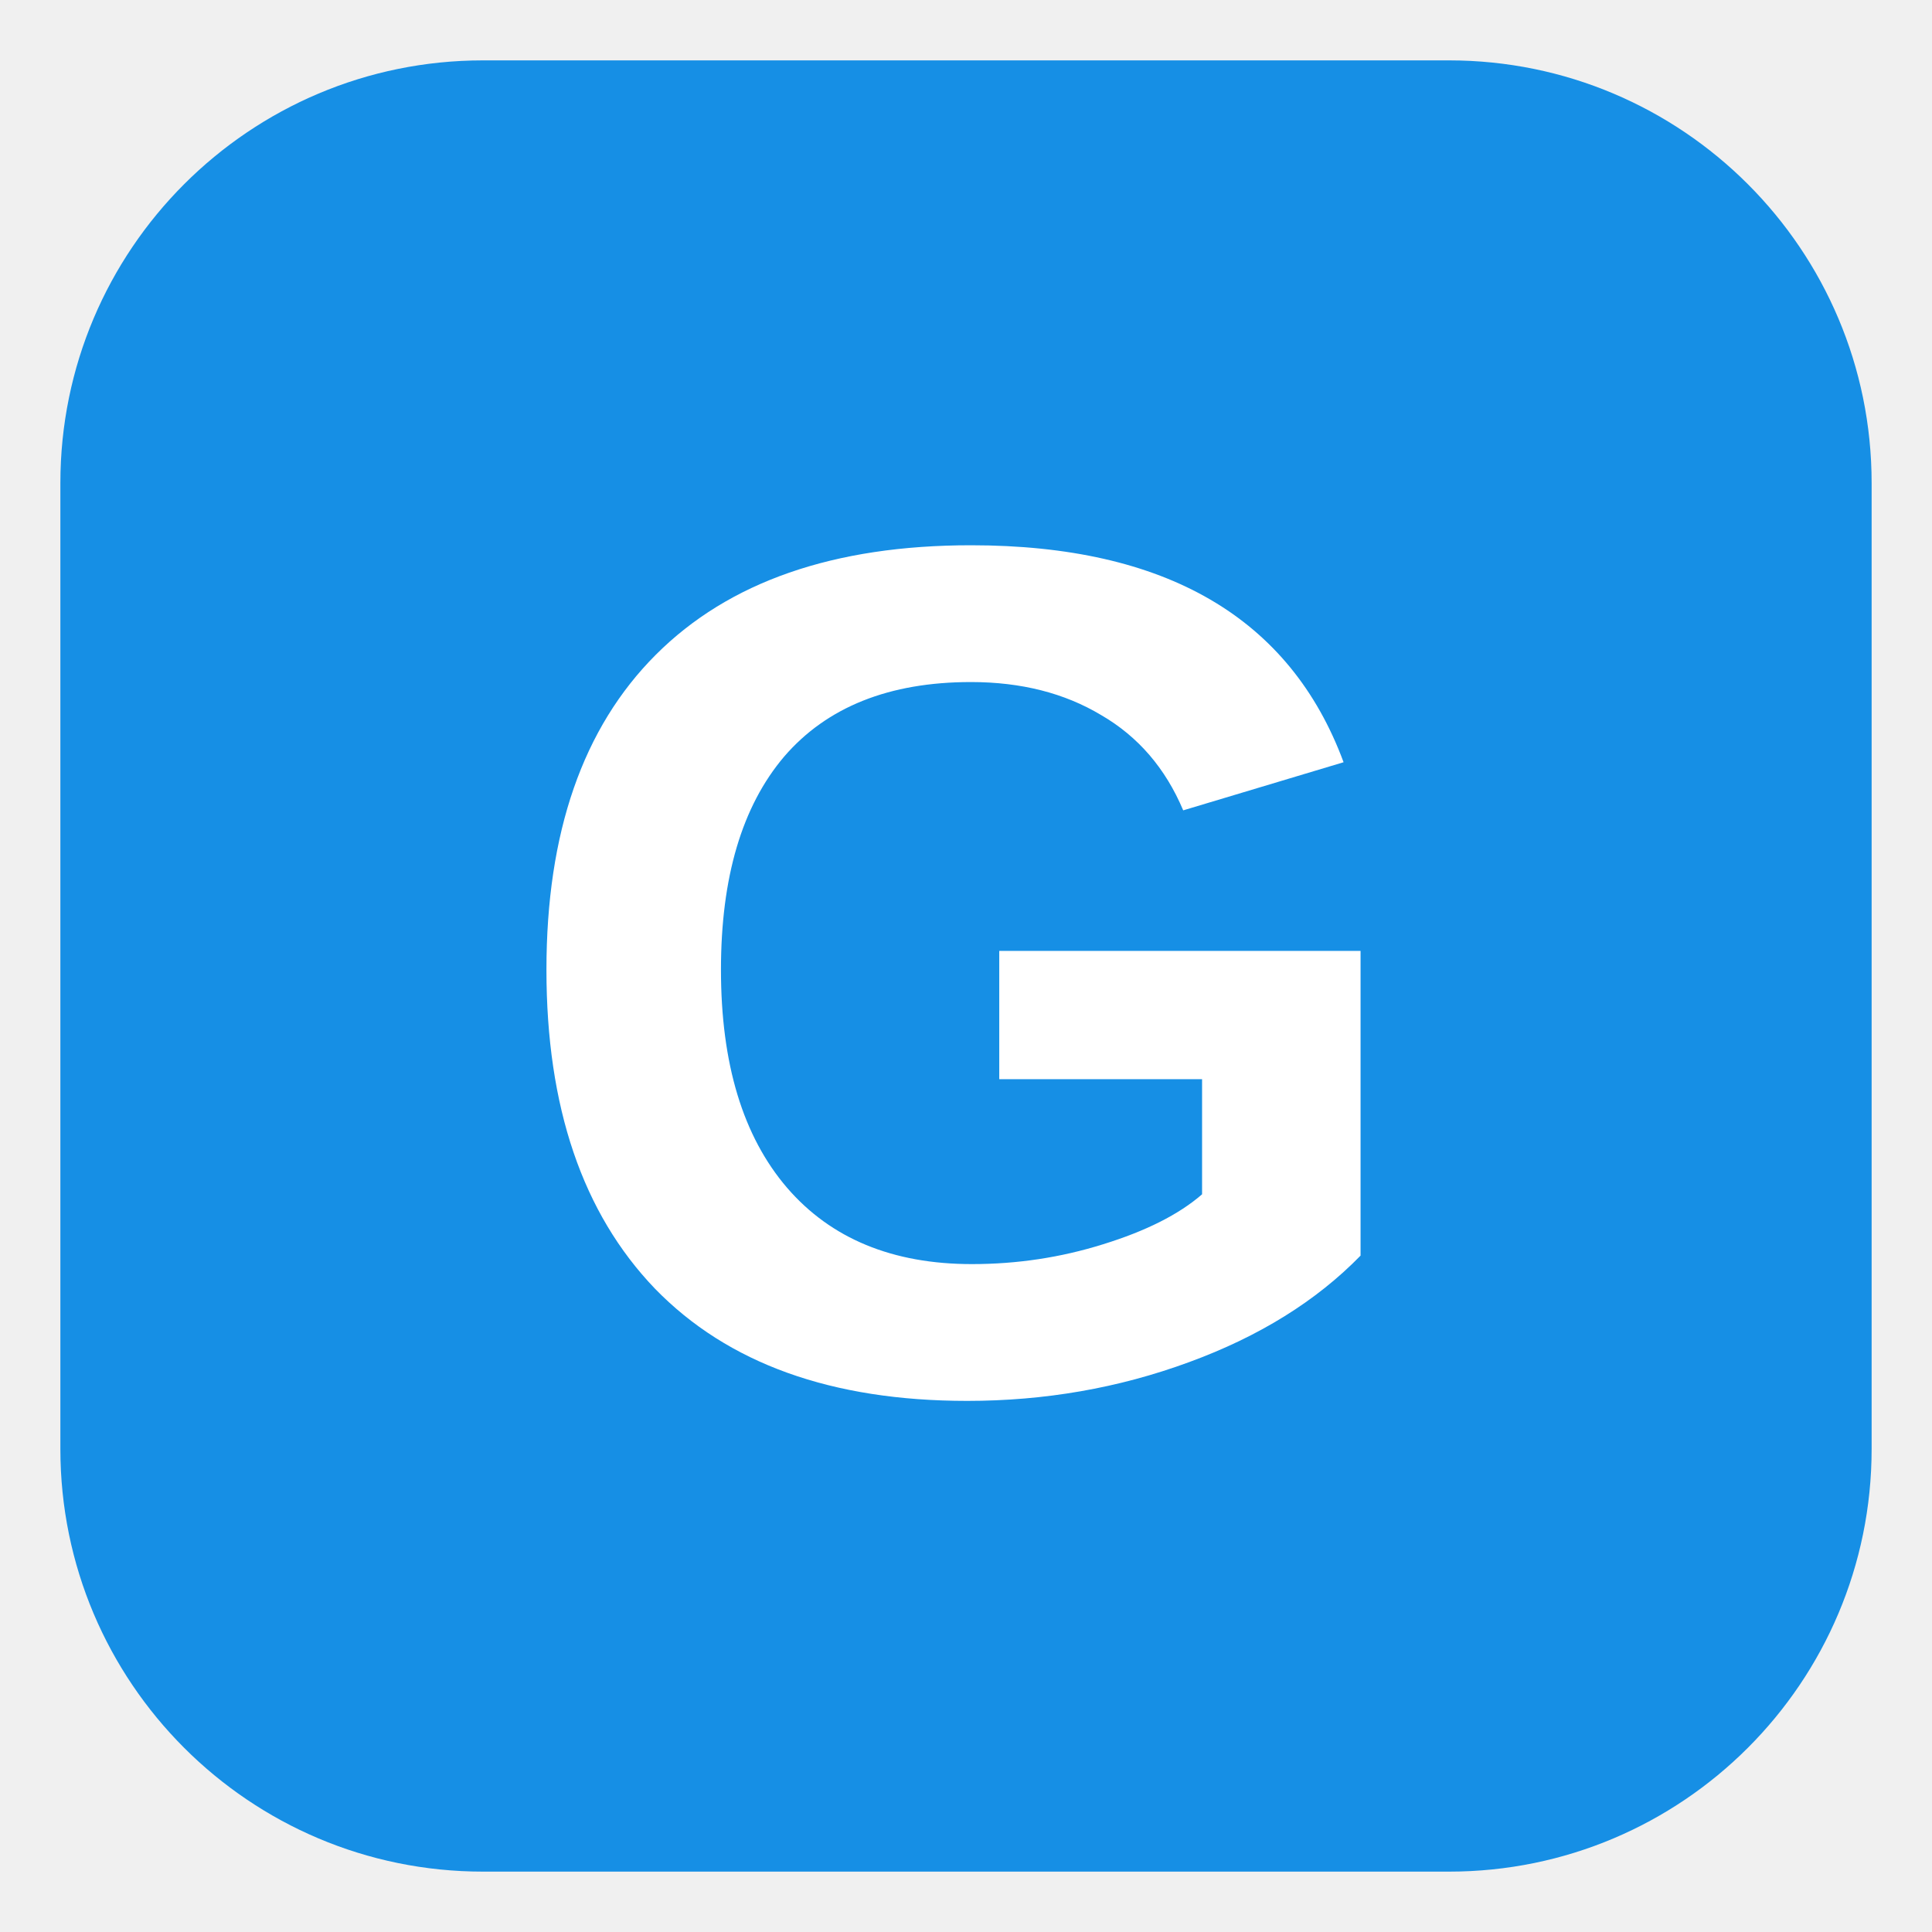
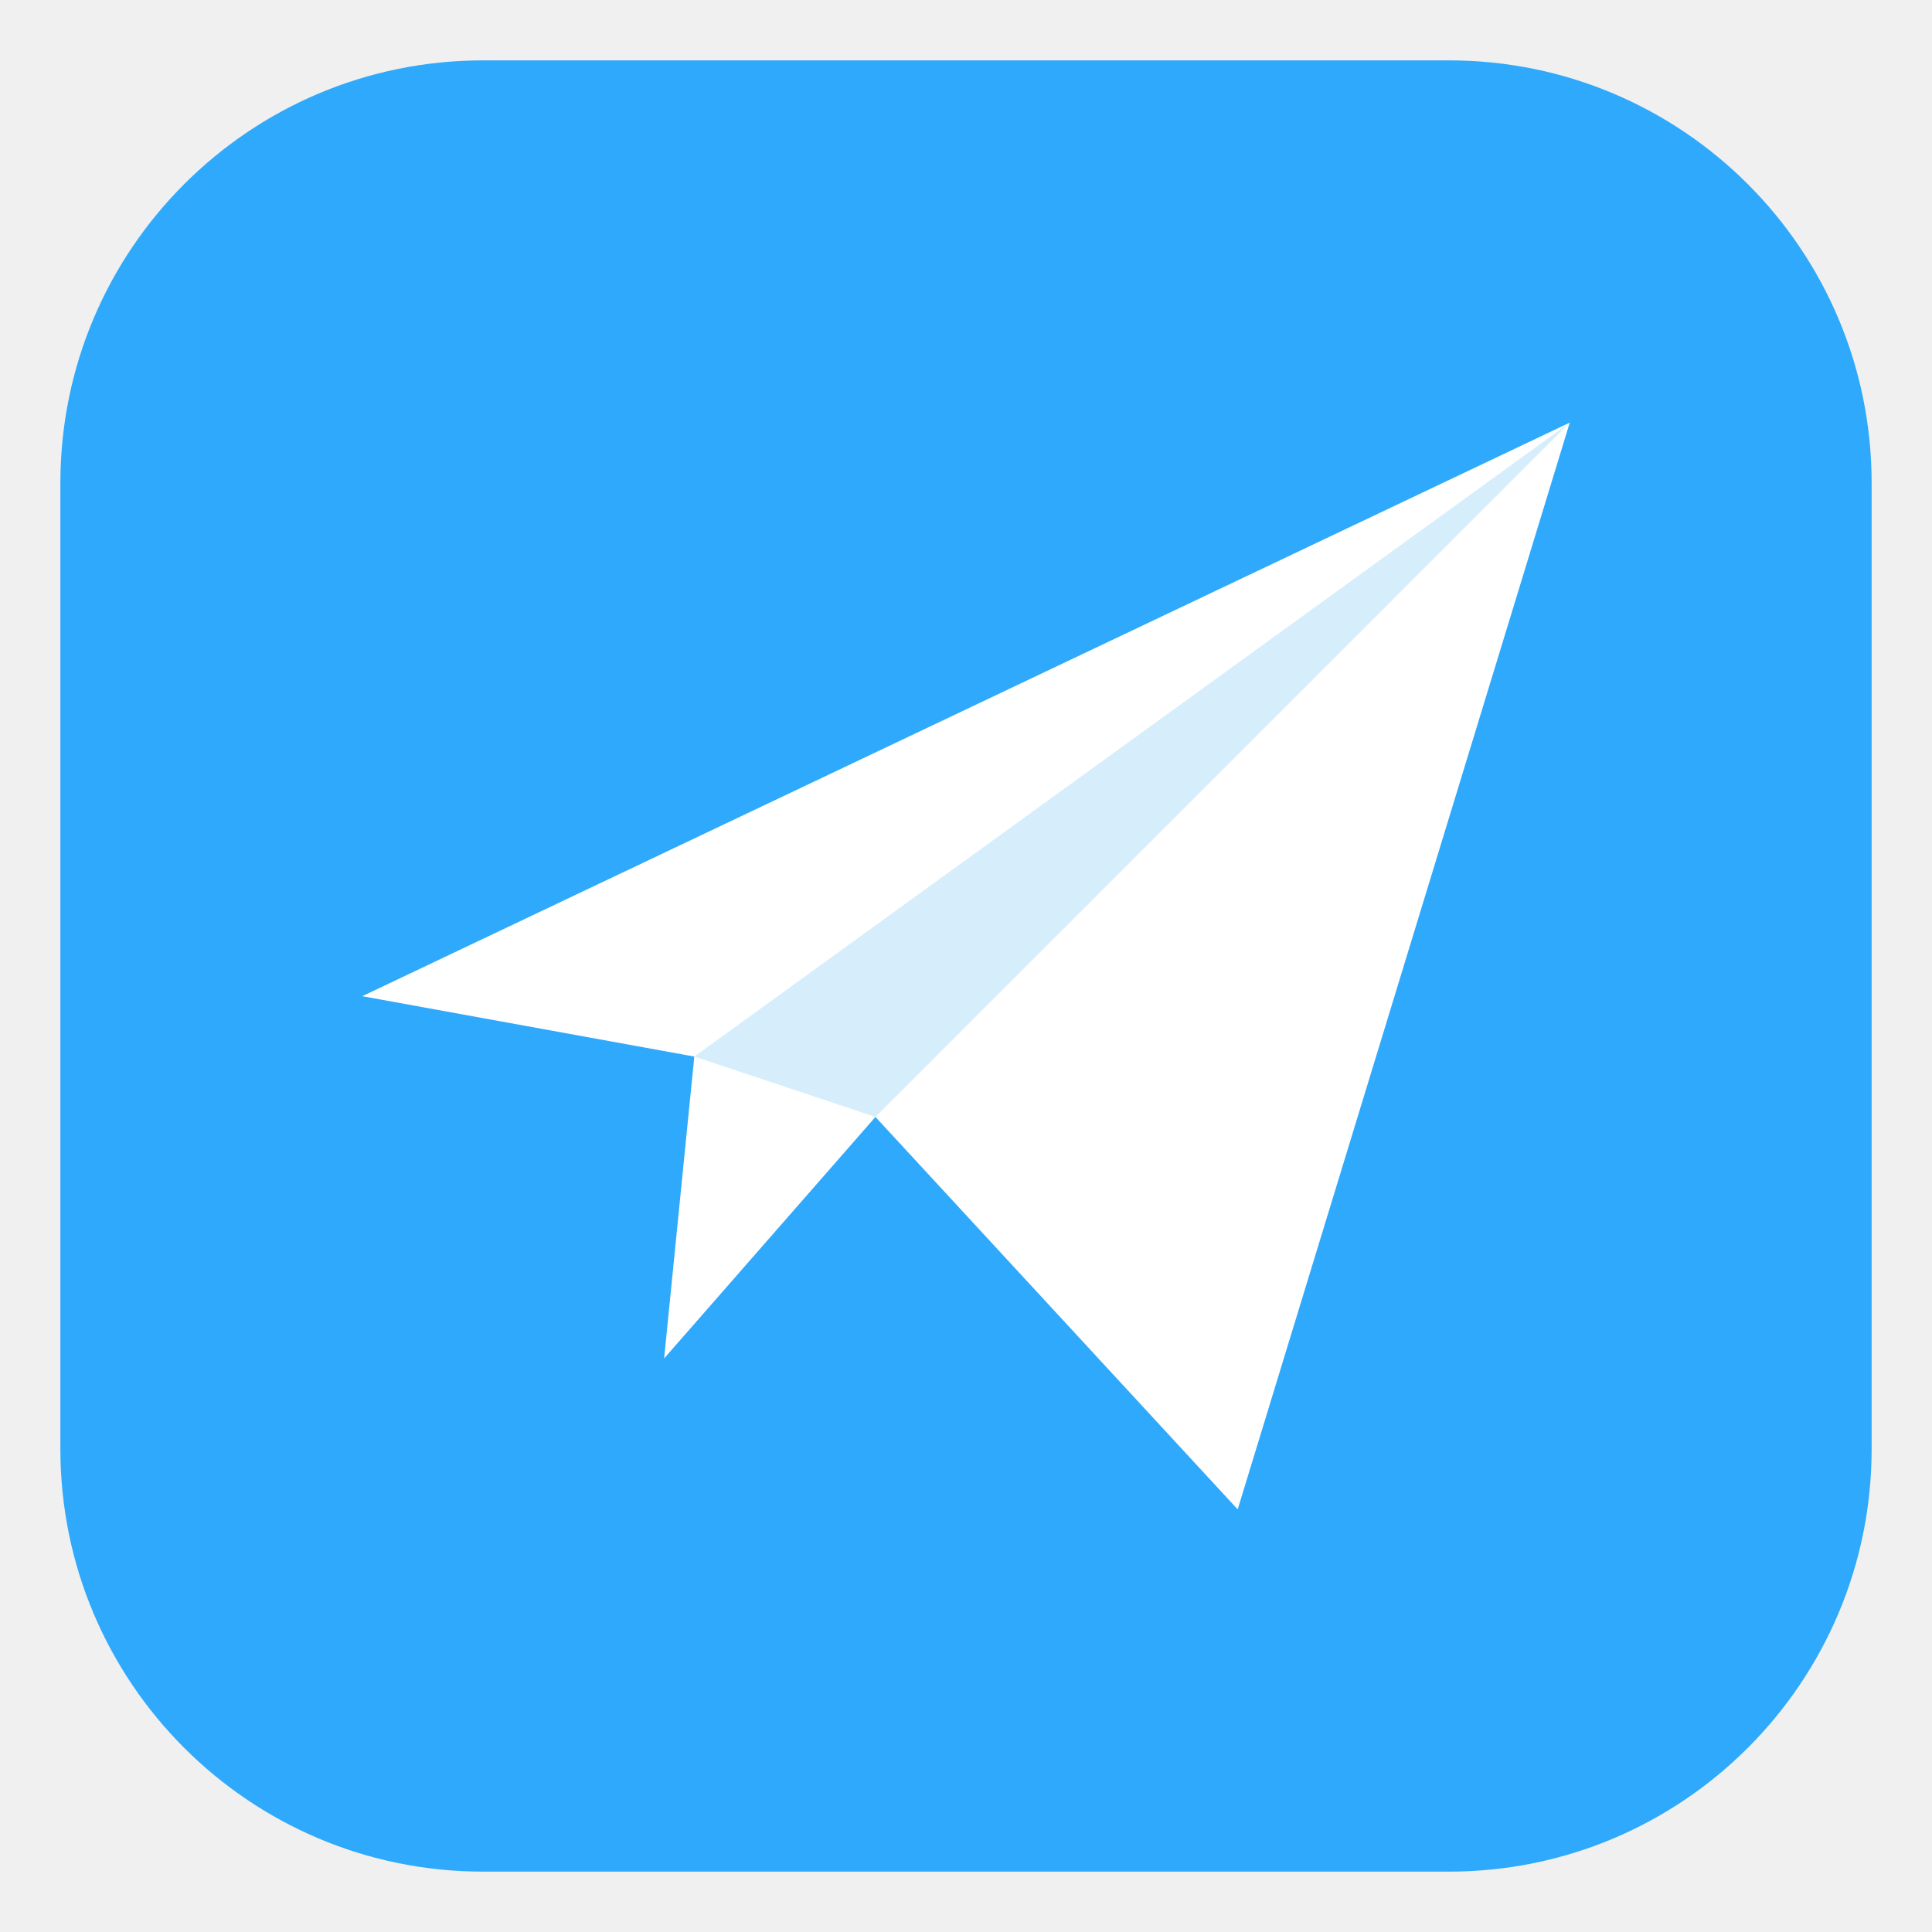
<svg xmlns="http://www.w3.org/2000/svg" width="32" height="32" viewBox="0 0 32 32">
-   <rect x="1" y="1" width="30" height="30" rx="7" fill="#168fe5" />
-   <text x="16" y="23" text-anchor="middle" font-family="Arial, Helvetica, sans-serif" font-weight="bold" font-size="20" fill="white">G</text>
+   <rect x="1" y="1" width="30" height="30" rx="7" fill="#2fa9fc" />
+   <path d="M6 16.5 L26 7 L20.5 25 L14.5 18.5 L11 22.5 L11.5 17.5 L6 16.5 Z" fill="#ffffff" />
+   <path d="M11.5 17.5 L26 7 L14.5 18.5 L11.5 17.5 Z" fill="#d6eefc" />
</svg>
